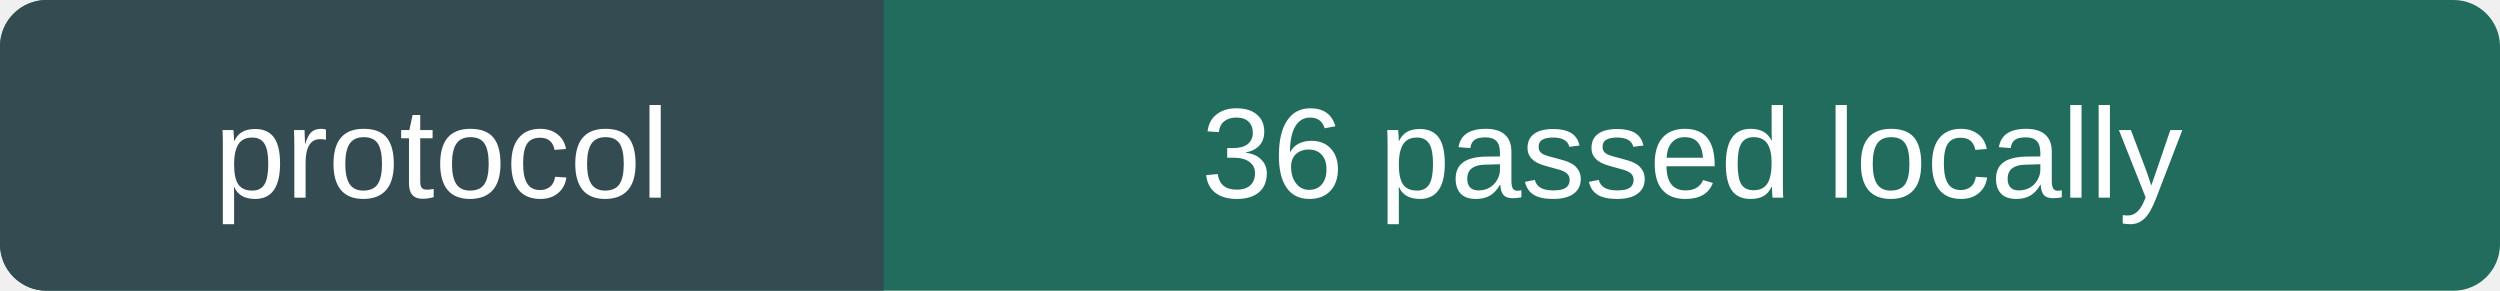
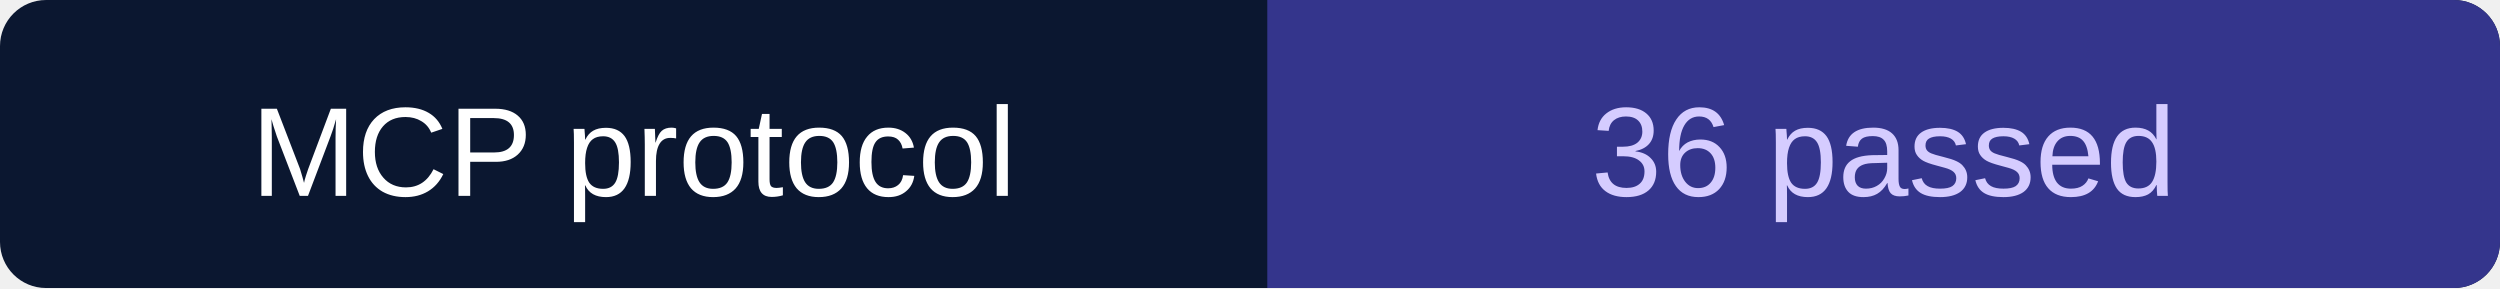
- <svg xmlns="http://www.w3.org/2000/svg" width="215" height="25" viewBox="0 0 215 25" role="img" aria-labelledby="title desc">
-   <style>text{font-family:Arial,Helvetica,sans-serif}.ink{fill:#153840}.muted{fill:#4c6870}.label{font-size:13px;font-weight:700;letter-spacing:1.5px}.copy{font-size:17px}.heading{font-size:22px;font-weight:700}</style>
-   <rect width="215" height="25" rx="4" fill="#216c5d" />
-   <path d="M4 0H76v25H4a4 4 0 0 1-4-4V4a4 4 0 0 1 4-4" fill="#344b52" />
-   <g fill="white" font-size="11" text-anchor="middle">
-     <text x="38.0" y="17">protocol</text>
-     <text x="145.5" y="17">36 passed locally</text>
+ <svg xmlns="http://www.w3.org/2000/svg" width="217" height="25" viewBox="0 0 217 25" role="img" aria-labelledby="t d">
+   <rect width="217" height="25" rx="4" fill="#0b1730" />
+   <path d="M110 0H213a4 4 0 0 1 4 4v17a4 4 0 0 1-4 4H110Z" fill="#34358c" />
+   <g font-family="Arial,sans-serif" font-size="11" text-anchor="middle">
+     <text x="55.0" y="17" fill="white">MCP protocol</text>
+     <text x="163.5" y="17" fill="#d5ccff">36 passed</text>
  </g>
</svg>
